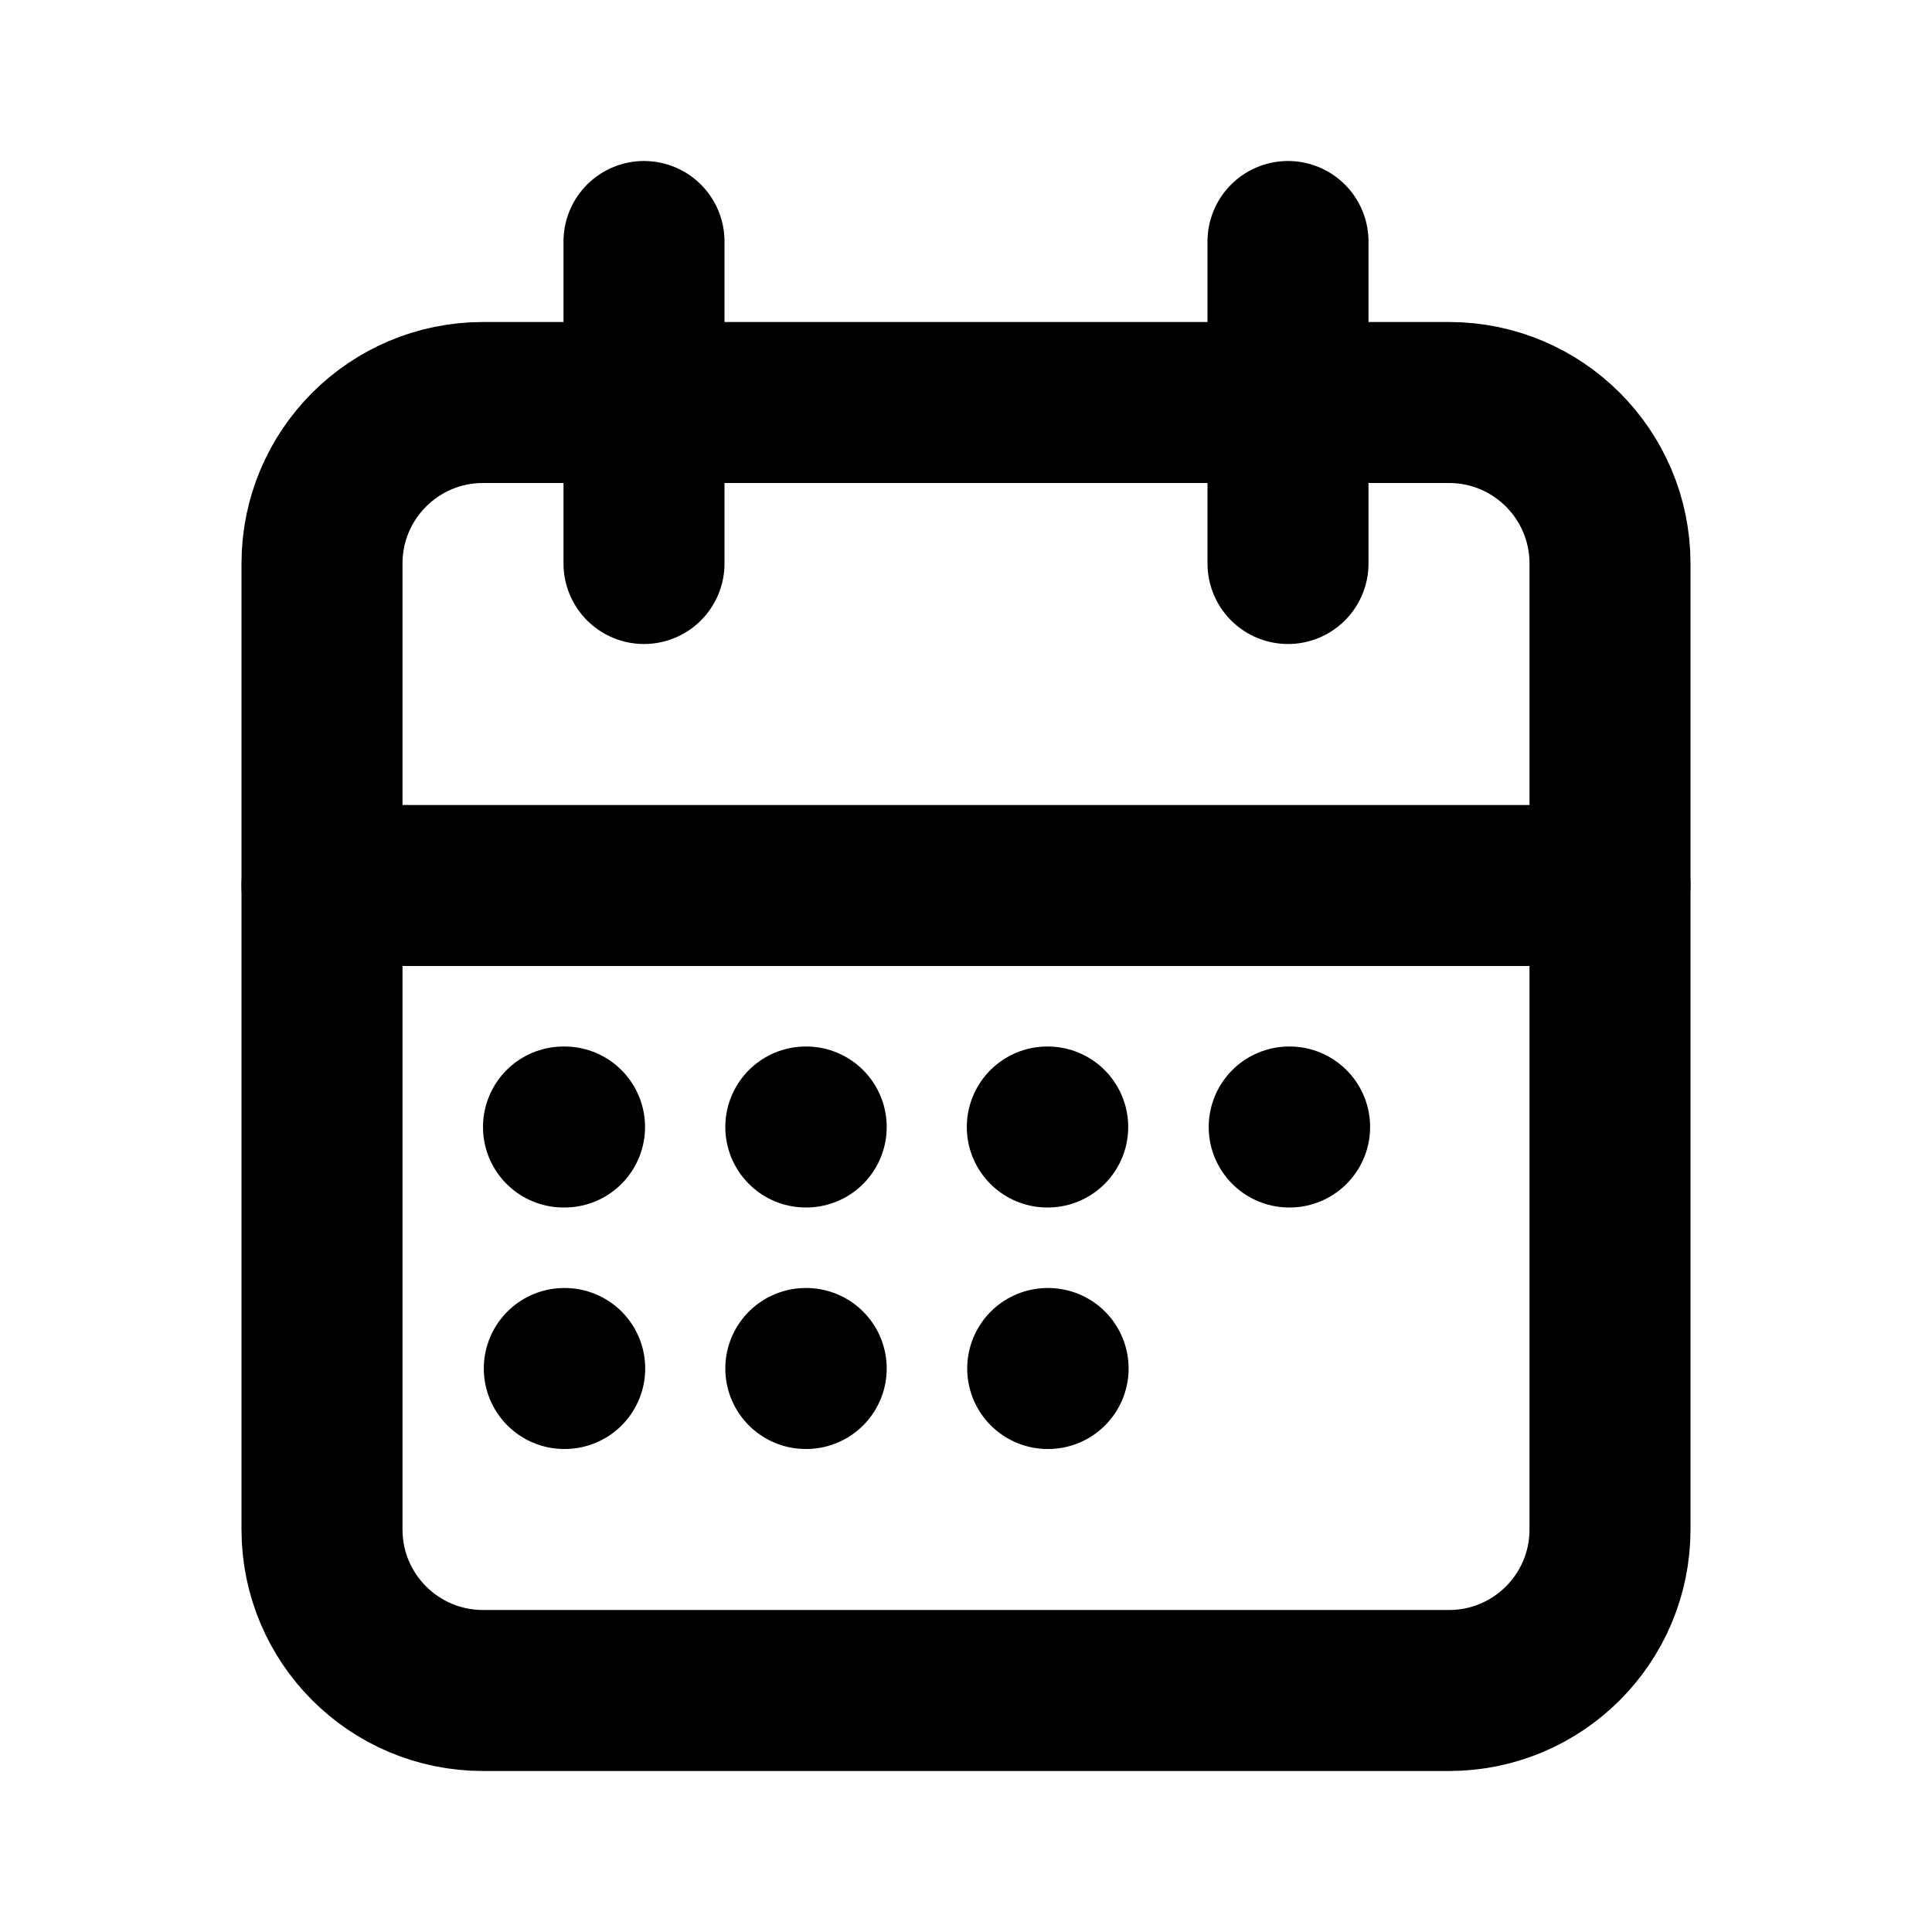
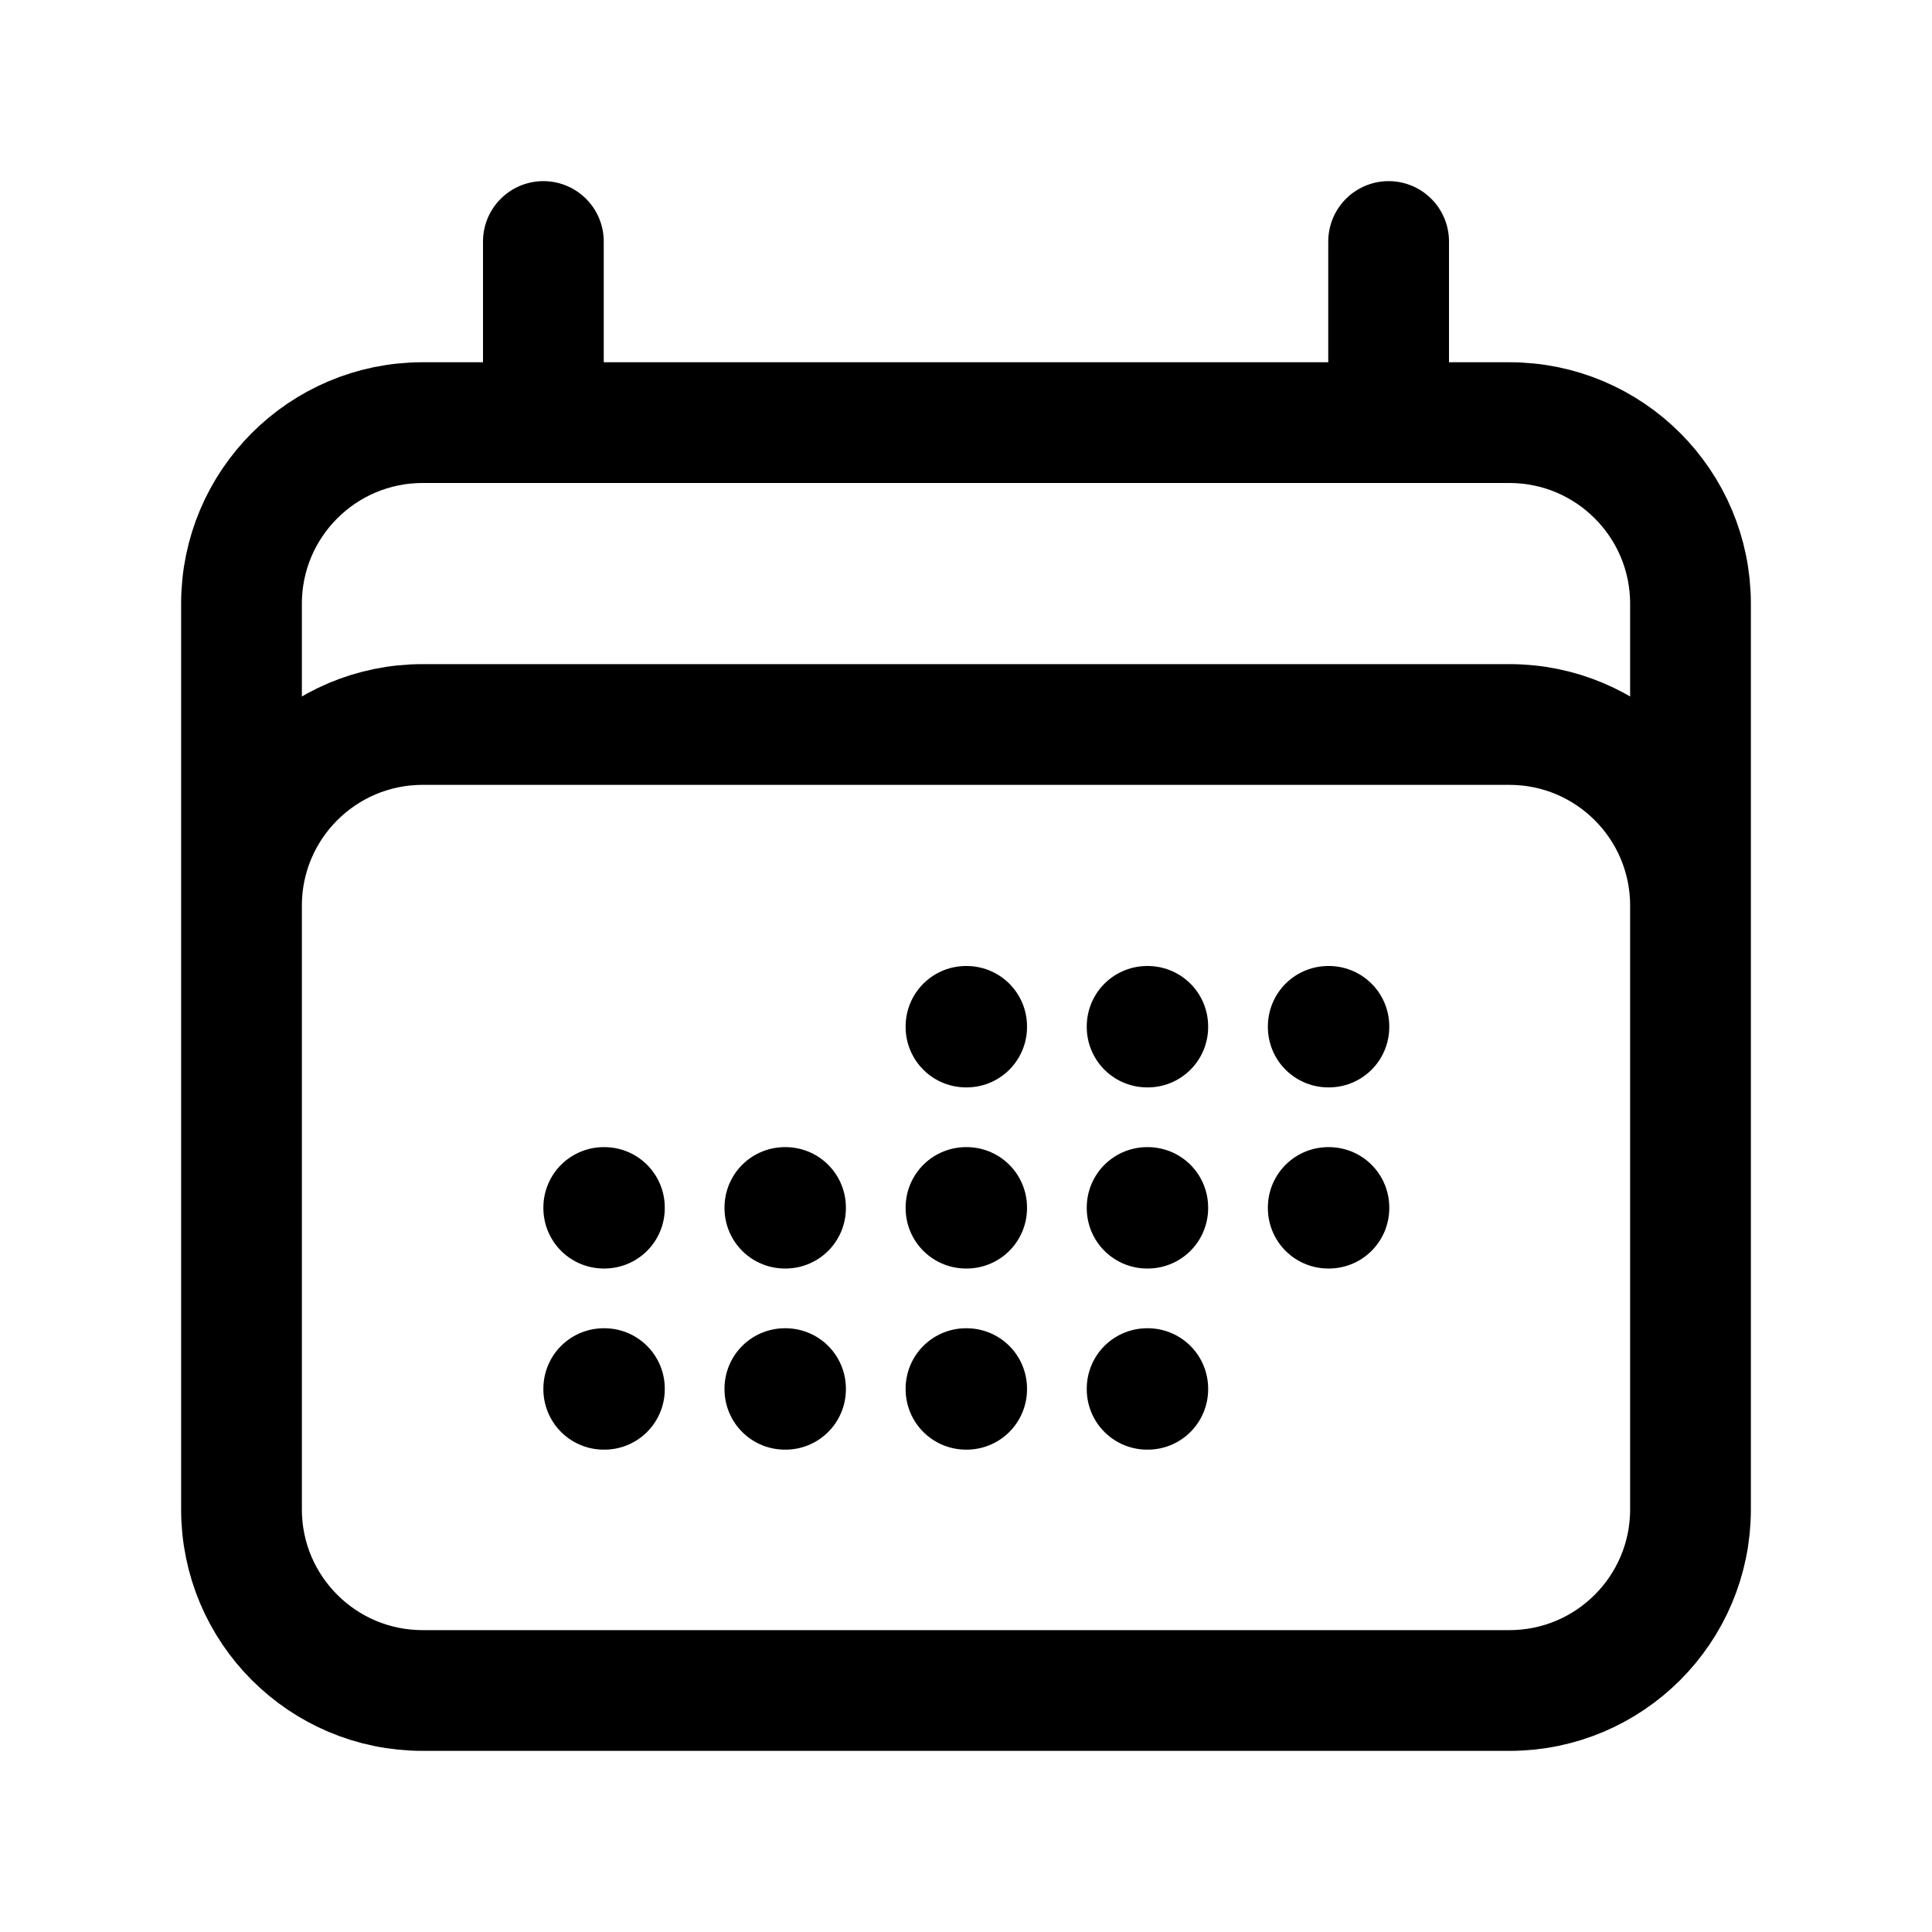
- <svg xmlns="http://www.w3.org/2000/svg" width="24" height="24" viewBox="0 0 24 24" fill="none" stroke="currentColor" stroke-width="2" stroke-linecap="round" stroke-linejoin="round" class="icon icon-tabler icons-tabler-outline icon-tabler-calendar-month">
-   <path stroke="none" d="M0 0h24v24H0z" fill="none" />
-   <path d="M4 7a2 2 0 0 1 2 -2h12a2 2 0 0 1 2 2v12a2 2 0 0 1 -2 2h-12a2 2 0 0 1 -2 -2v-12z" />
-   <path d="M16 3v4" />
-   <path d="M8 3v4" />
-   <path d="M4 11h16" />
-   <path d="M7 14h.013" />
-   <path d="M10.01 14h.005" />
-   <path d="M13.01 14h.005" />
-   <path d="M16.015 14h.005" />
-   <path d="M13.015 17h.005" />
-   <path d="M7.01 17h.005" />
-   <path d="M10.01 17h.005" />
+ <svg xmlns="http://www.w3.org/2000/svg" fill="none" viewBox="0 0 24 24" stroke-width="1.5" stroke="currentColor" class="size-6">
+   <path stroke-linecap="round" stroke-linejoin="round" d="M6.75 3v2.25M17.25 3v2.25M3 18.75V7.5a2.25 2.25 0 0 1 2.25-2.25h13.5A2.25 2.25 0 0 1 21 7.5v11.25m-18 0A2.25 2.25 0 0 0 5.25 21h13.5A2.25 2.25 0 0 0 21 18.75m-18 0v-7.5A2.25 2.25 0 0 1 5.25 9h13.5A2.25 2.25 0 0 1 21 11.25v7.5m-9-6h.008v.008H12v-.008ZM12 15h.008v.008H12V15Zm0 2.25h.008v.008H12v-.008ZM9.75 15h.008v.008H9.75V15Zm0 2.25h.008v.008H9.75v-.008ZM7.5 15h.008v.008H7.5V15Zm0 2.25h.008v.008H7.5v-.008Zm6.75-4.5h.008v.008h-.008v-.008Zm0 2.25h.008v.008h-.008V15Zm0 2.25h.008v.008h-.008v-.008Zm2.25-4.5h.008v.008H16.5v-.008Zm0 2.25h.008v.008H16.5V15Z" />
</svg>
